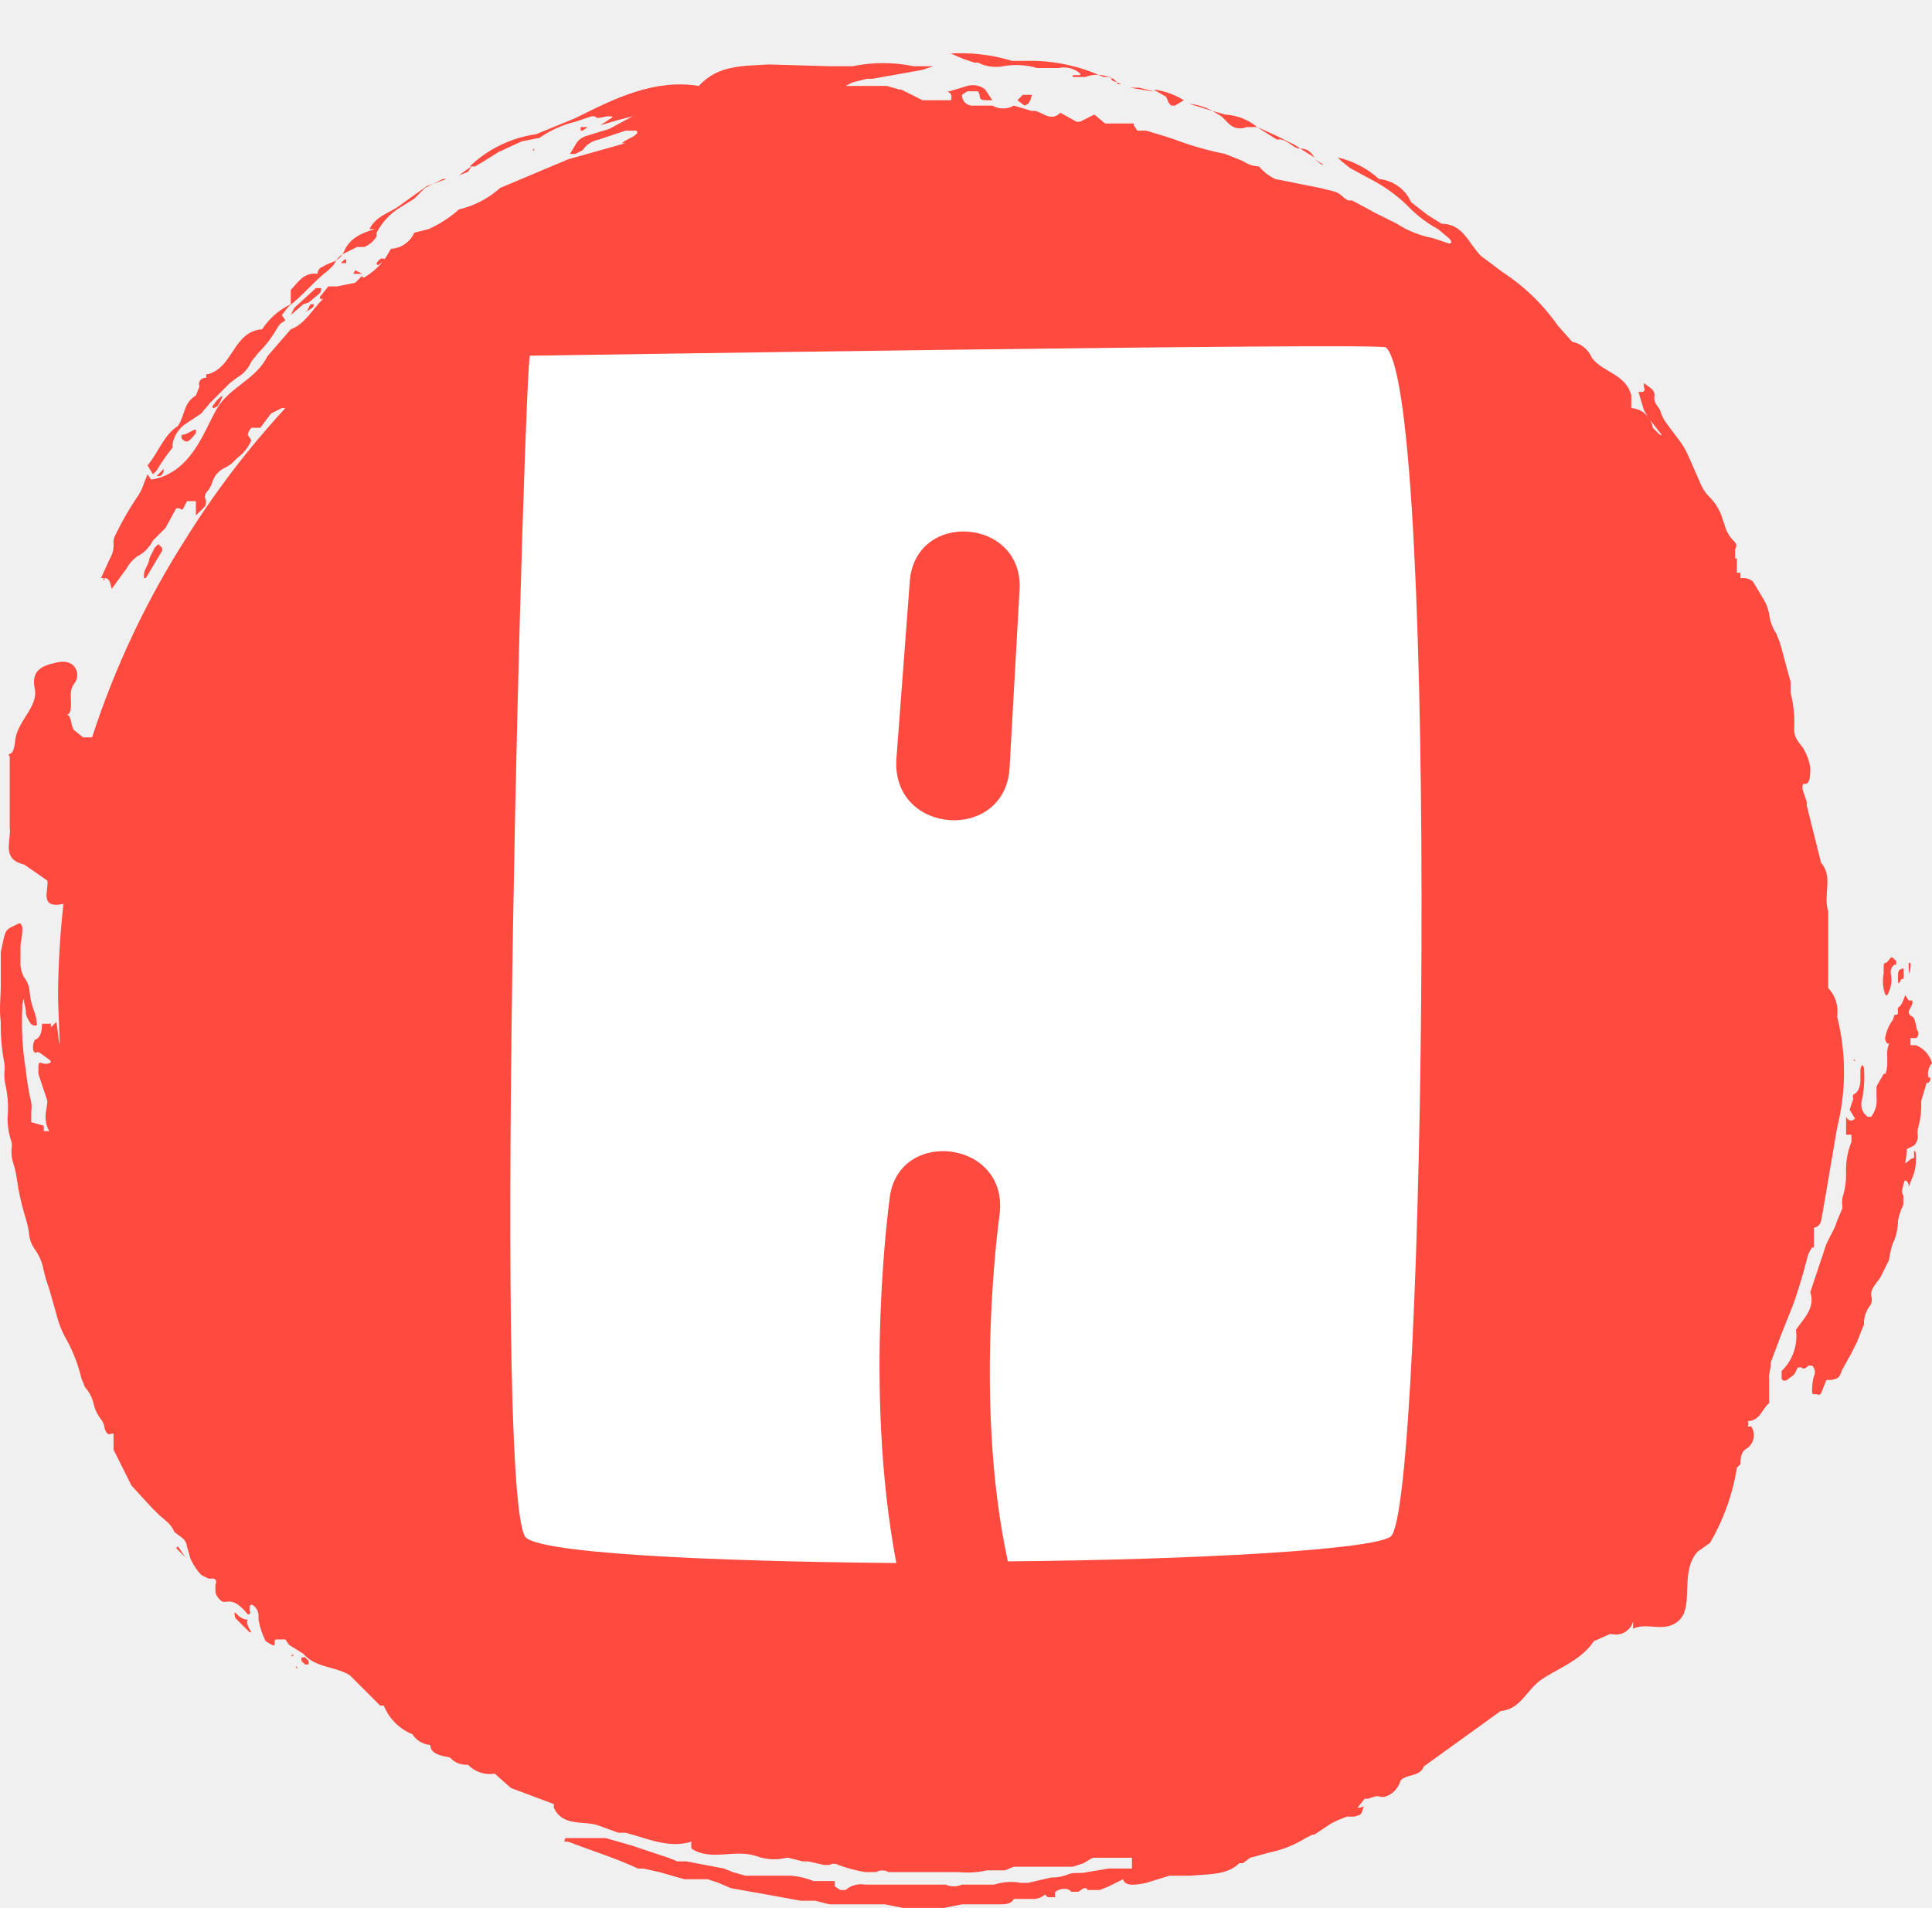
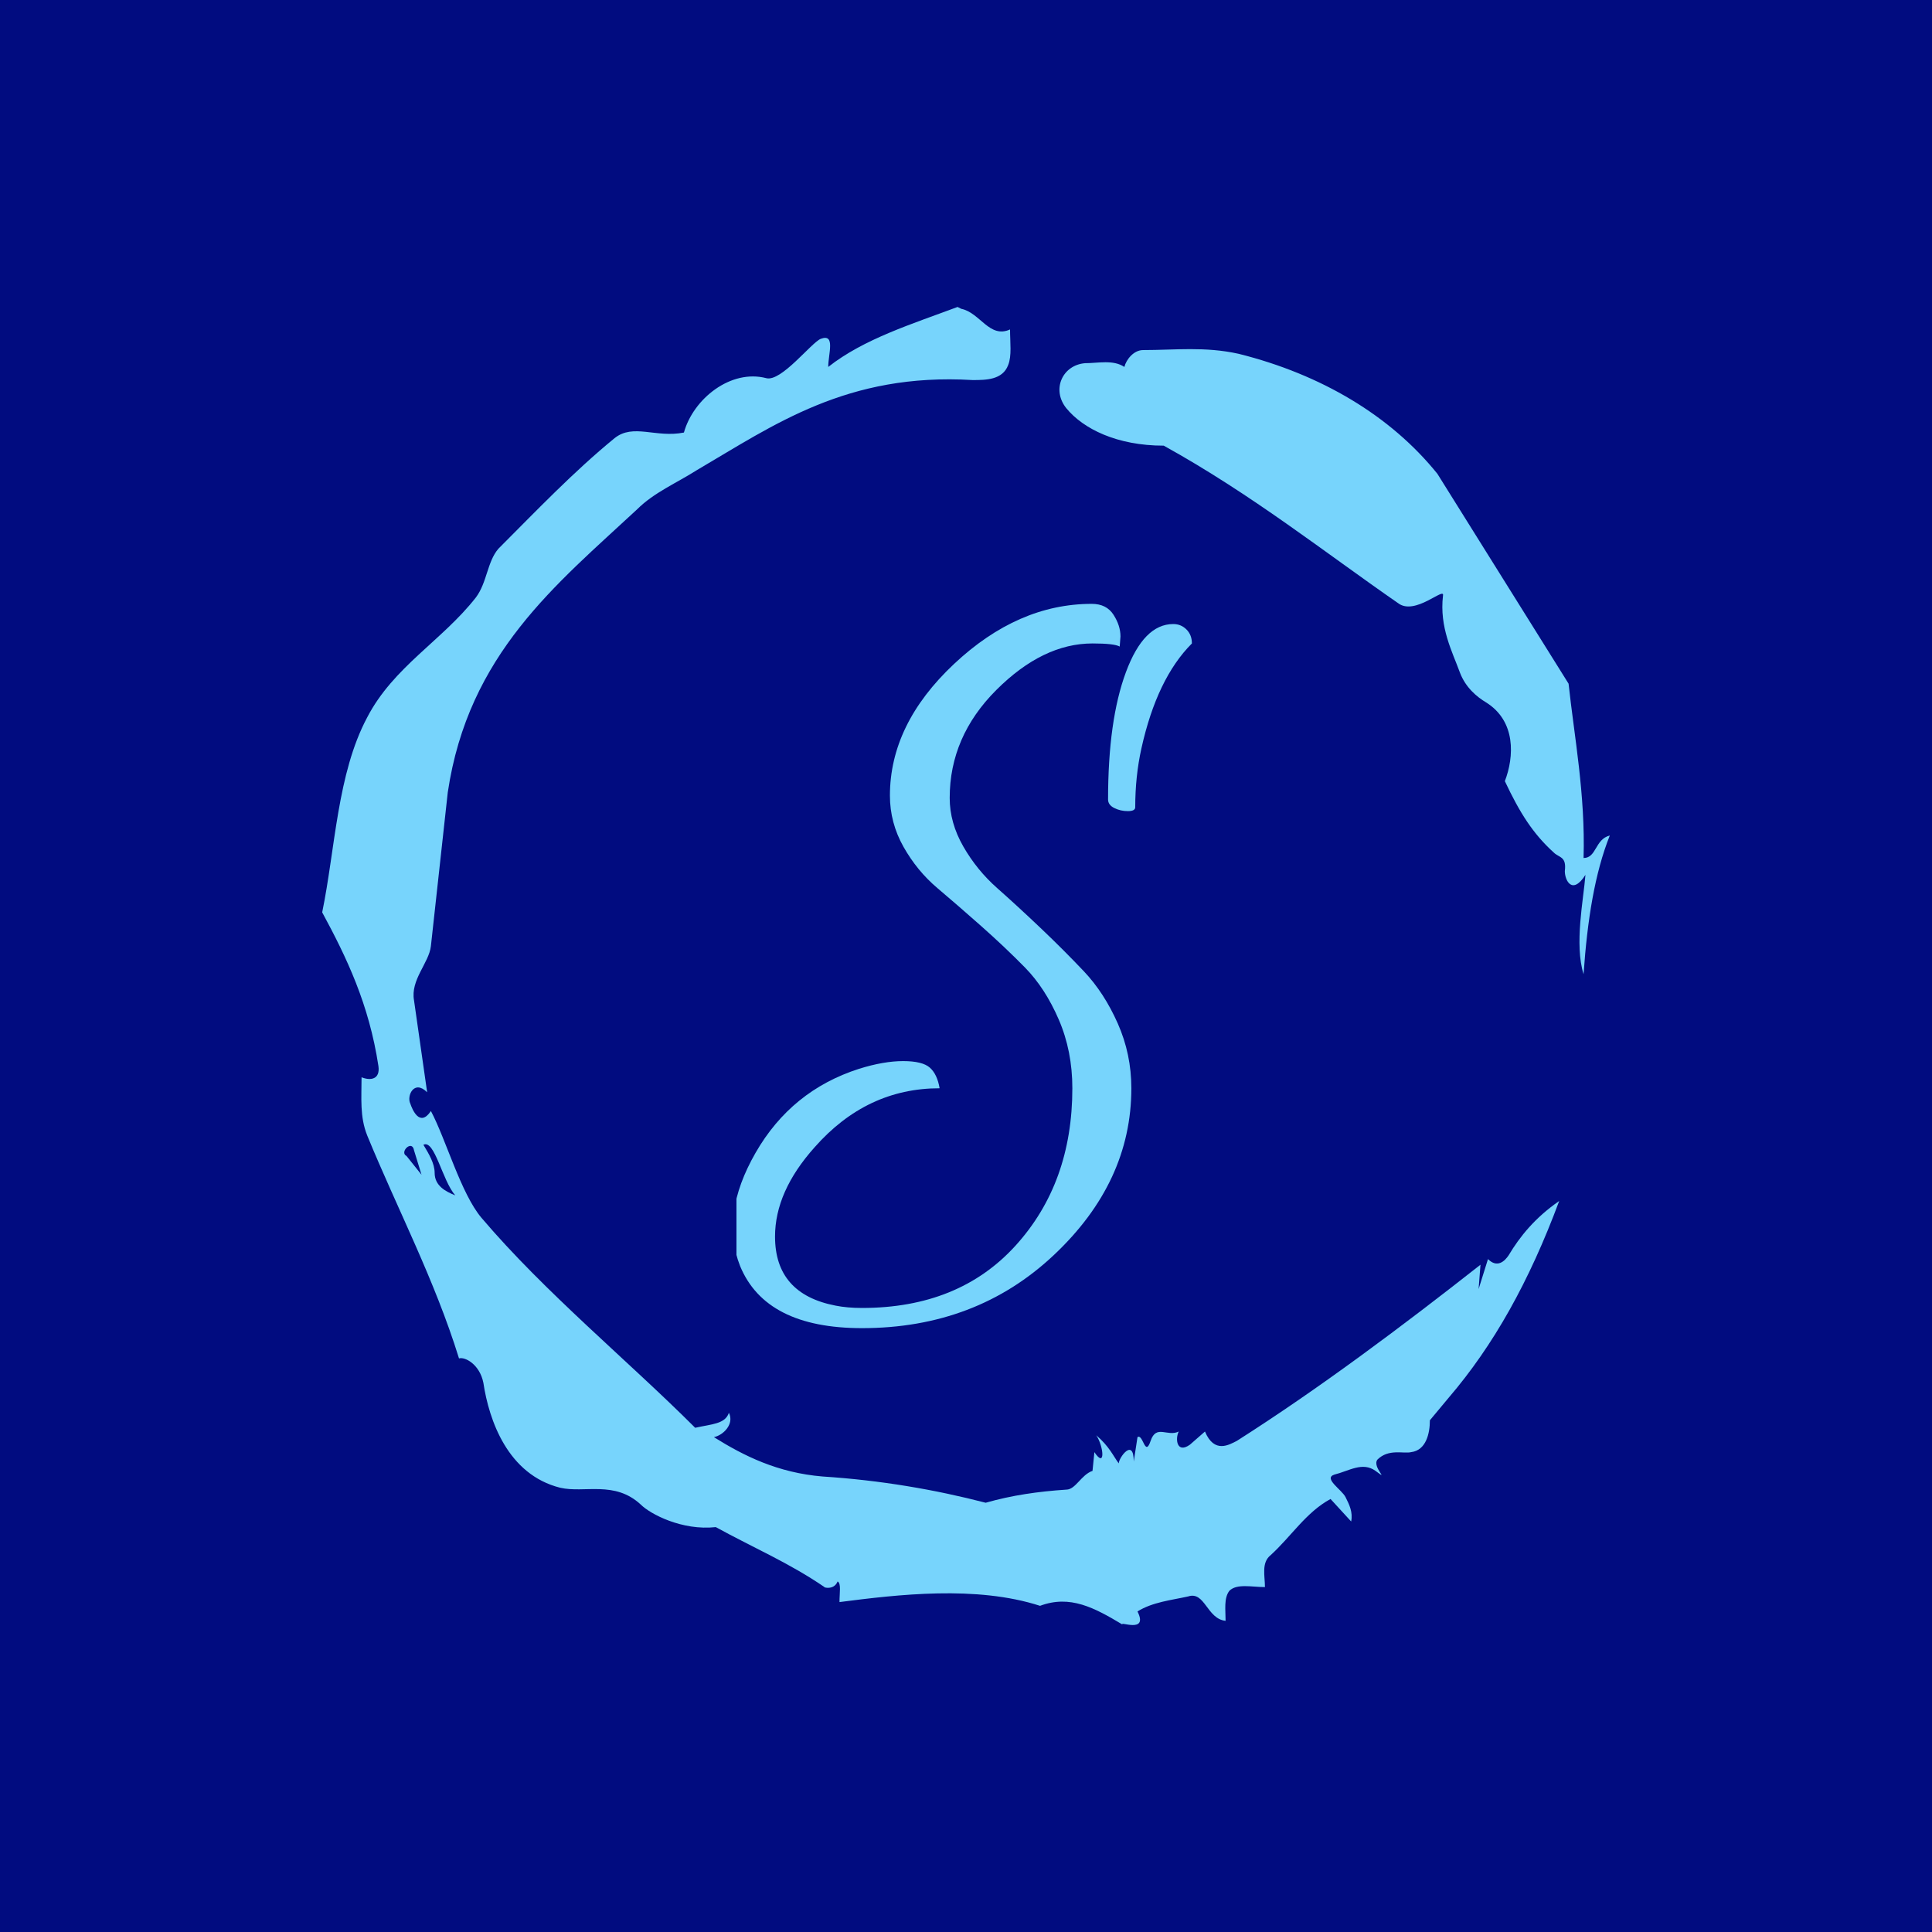
- <svg xmlns="http://www.w3.org/2000/svg" width="308.761" height="304.916" viewBox="0 0 106.008 104.687" class="css-1j8o68f" version="1.1" id="svg23">
-   <defs id="SvgjsDefs2684" />
-   <g id="SvgjsG2685" featurekey="rootContainer" transform="matrix(0.9820593,0,0,0.9820593,-0.05456052,0)" fill="#ff4a3f">
-     <g id="g17">
-       <path d="M19.8 15.3h.5l-.4-.2zm.5.1zm.8-.7c0 .1 0 .1.1.1l.4-.3c-.2-.1-.3-.1-.5.2zm.4-.2zm-4.1 2.3zm-.2.6l.3-.2c.1-.1.1-.2.1-.2h-.2l-.2.4c-.1-.1-.1 0 0 0zm2.2-2.9h-.1l-.2.2h.3zm-2.1 2.4l.6-.5c.1-.1.1-.2.1-.3h-.3l-1.2 1.1-.2.4.7-.6zm-1.1.8z" id="path3" />
-       <path d="M9.7 25v-.2a1.7 1.7 0 0 1 .7-1.1l.9-.6.5-.6.7-.7.4-.4.4-.3a1.9 1.9 0 0 0 .8-.9l.4-.5a5.9 5.9 0 0 0 1-1.3l.2-.3.3-.2-.2-.3.4-.5c.8-.6 1.4-1.4 2.2-2l.3-.3a1.4 1.4 0 0 1 .5-.6l.8-.4h.4a1.4 1.4 0 0 0 .7-.6V13a3.5 3.5 0 0 1 1.3-1.4l.8-.5.2-.2.4-.4 1-.5h.2l-1.1.4-1.4 1c-.6.5-1.4.6-1.8 1.4h.3c-.7.2-1.4.5-1.7 1.2s-.8.6-1.2.9a.4.4 0 0 0-.3.4c-.8-.1-1.1.5-1.5.9v.8a3.9 3.9 0 0 0-1.6 1.4c-1.6.1-1.6 2.1-3 2.5h-.1a.2.2 0 0 0 0 .2c-.3 0-.5.2-.4.5l-.2.5c-.7.4-.6 1.1-1 1.7-.8.5-1.1 1.5-1.7 2.2l.3.5.2-.2a11.6 11.6 0 0 1 .9-1.3zM53.9 3.3l.6.2h.2a2.2 2.2 0 0 0 1.4.2 4.1 4.1 0 0 1 1.9.1h1.2a1.4 1.4 0 0 1 1.2.3.1.1 0 0 1 0 .1H60a.1.1 0 0 0 0 .1h.7a1.8 1.8 0 0 1 1.3 0c.2 0 .1.1.2.2l.5.2h-.2c-.2-.4-.5-.4-.8-.4a9.7 9.7 0 0 0-4.3-.9h-.8A9.8 9.8 0 0 0 53 3h.2zm7.3 3.1zM50.3 4.7zm10.9 1.7h.2-.2zM19 14.7zm32.1-10zm17.6 2.2a.9.9 0 0 0 1 .2h.6a3.1 3.1 0 0 0-1.8-.7l-.7-.2.5.3zm-3.4-1.3c0 .1.1.2.2.3h.2l.5-.3a4.2 4.2 0 0 0-1.7-.6l.7.4zm7.4 2.7l.8.5c-.2-.3-.4-.5-.8-.5z" id="path5" />
-       <path d="M99 76.1l.6-1.6.6-1.5c.2-.5.6-1.8.8-2.6a1.7 1.7 0 0 1 .3-.7h.1v-1.1c.5-.1.4-.6.5-.9l.8-4.7a12.7 12.7 0 0 0 0-6.2 1.9 1.9 0 0 0-.5-1.6v-4.3c-.3-.9.3-1.9-.4-2.7L101 45a.4.4 0 0 0 0-.2l-.2-.6a.5.5 0 0 1 0-.4h.1c.3 0 .3-.5.3-.9a3 3 0 0 0-.4-1.1l-.3-.4a1.1 1.1 0 0 1-.2-.7 6.7 6.7 0 0 0-.2-2v-.6c-.2-.7-.4-1.5-.6-2.2l-.2-.5a2.5 2.5 0 0 1-.4-1.1 2.5 2.5 0 0 0-.3-.8l-.6-1a.8.8 0 0 0-.6-.2h-.1V32h-.2v-.8H97V31a.4.4 0 0 0 0-.1v-.2c.1-.2.1-.3-.1-.5a1.8 1.8 0 0 1-.4-.6l-.2-.6a2.9 2.9 0 0 0-.7-1.2 2.2 2.2 0 0 1-.5-.7l-.7-1.6a4.3 4.3 0 0 0-.6-1l-.6-.8a2.4 2.4 0 0 1-.4-.8l-.2-.3a.6.6 0 0 1-.1-.5.5.5 0 0 0-.2-.4l-.4-.3v.2c.1.2 0 .3-.1.3h-.2l.3 1 .3.5.7.9h-.1l-.2-.2-.2-.2a1.3 1.3 0 0 0-1.2-1.1v-.7c-.3-1.2-1.6-1.3-2.2-2.1a1.5 1.5 0 0 0-1.1-.9l-.8-.9a11.3 11.3 0 0 0-3.1-3l-.8-.6-.4-.3c-.7-.7-1-1.8-2.2-1.8l-.8-.5-.9-.7a2.2 2.2 0 0 0-1.8-1.3 5.1 5.1 0 0 0-2.3-1.2l.2.2.5.4 1.3.7a8.5 8.5 0 0 1 2.1 1.6 6.8 6.8 0 0 0 1.5 1.1l.6.5c.1.1.2.2.1.3H81l-.9-.3a5.6 5.6 0 0 1-2-.8l-1.2-.6-1.3-.7h-.2c-.3-.1-.4-.4-.8-.5l-.8-.2-2.5-.5a2.6 2.6 0 0 1-.9-.7 1.7 1.7 0 0 1-.9-.3l-1-.4a18.1 18.1 0 0 1-2.8-.8l-.6-.2-1-.3h-.5l-.2-.3v-.1h-1.6l-.6-.5-.4.2-.4.2h-.2l-.9-.5c-.6.6-1.1-.2-1.6-.1l-1-.3a1.2 1.2 0 0 1-1.2 0h-1.2a.6.6 0 0 1-.5-.6l.3-.2h.6a.7.7 0 0 1 .1.3c0 .2.2.2.5.2h.2l-.4-.6a1.1 1.1 0 0 0-1-.2l-1 .3H53c.3.2.2.3.2.5h-1.6l-.4-.2-.8-.4h-.1l-.7-.2h-2.3l.4-.2.8-.2h.3l1.7-.3 1.1-.2.6-.2h-1.1a8.4 8.4 0 0 0-3.4 0h-1.3L43 3.6c-1.4.1-2.8 0-3.9 1.2-2.5-.4-4.7.7-6.9 1.8l-2.2.9a6.7 6.7 0 0 0-3.7 1.8h.3l.5-.3.8-.5 1.3-.6 1-.2a6 6 0 0 1 2-.9l.9-.3h.2c.1.2.5 0 .7 0h.2c.1 0 .1.1 0 .1l-.6.4 1-.3.8-.2-1.3.7-1.3.4a1 1 0 0 0-.6.5l-.3.5h.3l.4-.2a1.4 1.4 0 0 1 .9-.6l1.5-.5h.5a.1.1 0 0 1 .1.2c-.2.2-.6.3-.8.5h.2l-3.2.9-3.8 1.6a5.2 5.2 0 0 1-2.3 1.2 6.6 6.6 0 0 1-1.7 1.1l-.8.2a1.5 1.5 0 0 1-1.3.9l-.3.5a3.7 3.7 0 0 1-1.2 1.1h-.1v-.1l-.2.2-.2.2-1 .2h-.5l-.4.5c-.1.1-.1.2 0 .2h.1c-.6.6-1 1.4-1.8 1.7L15 19.9c-.6 1.2-1.8 1.6-2.6 2.6s-1.4 3.9-3.9 4.3l-.2-.3-.2.5a2.7 2.7 0 0 1-.4.8 16.9 16.9 0 0 0-1.2 2.1.8.8 0 0 0-.1.5 1.4 1.4 0 0 1-.2.8l-.5 1.1h.2c.3 0 .3.3.4.6l.8-1.1a2.2 2.2 0 0 1 .6-.7 2 2 0 0 0 .9-.9l.3-.3.4-.4.6-1.1h.2c.1.1.1.1.2 0l.2-.4h.5v.8l.5-.5a.5.5 0 0 0 0-.5.4.4 0 0 1 .1-.3 1.5 1.5 0 0 0 .3-.5 1.3 1.3 0 0 1 .8-.9l.3-.2.3-.3a2.4 2.4 0 0 0 .8-1l-.2-.3c0-.1.1-.3.2-.4h.5l.6-.8.6-.3h.2a48.8 48.8 0 0 0-5.5 7.2h-.1.1a48.4 48.4 0 0 0-5.3 11.2h-.5l-.5-.4c-.2-.2-.1-.7-.4-.9h.1c.3-.5-.1-1.2.3-1.7s.1-1.4-.9-1.2-1.5.5-1.3 1.5-1 1.8-1.1 2.9-.5.5-.3.9v3.9c.1.8-.5 1.8.8 2.1l1.3.9c.1.5-.5 1.6.9 1.3a49.2 49.2 0 0 0-.3 5c0 1.1.1 2.2.1 3.3v-.4c-.1-.4-.1-.8-.2-1.3l-.3.3v-.2h-.5c0 .5-.1.8-.4.9a.9.9 0 0 0-.1.5c0 .1.1.3.2.2s.4.2.7.4-.2.3-.4.2-.2.1-.2.3v.3l.5 1.5c0 .3-.1.6-.1.9a1.7 1.7 0 0 0 .2.8h-.3v-.3l-.7-.2v-.6a1.5 1.5 0 0 0 0-.5 14.6 14.6 0 0 1-.3-1.8 16.6 16.6 0 0 1-.2-3.5.9.9 0 0 1 .1-.5v.2a2.9 2.9 0 0 1 .1.5.8.8 0 0 0 .1.4c.1.2.2.4.4.4s.1-.1.1-.2a2.1 2.1 0 0 0-.1-.5 4.2 4.2 0 0 1-.3-1.3 1.5 1.5 0 0 0-.3-.7 1.6 1.6 0 0 1-.2-.9v-.8c0-.3.1-.6.1-.9a.5.5 0 0 0-.1-.4h-.1c-.8.4-.7.2-1 1.6V55c0 .7-.1 1.4 0 2.1a10.8 10.8 0 0 0 .2 2.3 1.8 1.8 0 0 1 0 .5 3.1 3.1 0 0 0 .1.9 5.9 5.9 0 0 1 .1 1.3 3.9 3.9 0 0 0 .2 1.7 1.2 1.2 0 0 1 0 .4 2.1 2.1 0 0 0 .1.8 4.9 4.9 0 0 1 .2.9 14 14 0 0 0 .5 2.2 5 5 0 0 1 .2 1 1.7 1.7 0 0 0 .3.7 2.9 2.9 0 0 1 .5 1.2 8.5 8.5 0 0 0 .3 1l.4 1.4a5.4 5.4 0 0 0 .6 1.5 8.5 8.5 0 0 1 .8 2.1l.2.5a2.1 2.1 0 0 1 .5 1 2.1 2.1 0 0 0 .4.8 1 1 0 0 1 .2.5c.1.3.2.4.4.3h.1v.9l.5 1 .5 1 1.1 1.2.4.4c.3.3.7.5.9 1l.4.3a.7.7 0 0 1 .3.5l.2.7a3.3 3.3 0 0 0 .6.9l.4.2h.3a.2.2 0 0 1 .1.3 2.5 2.5 0 0 0 0 .5.9.9 0 0 0 .4.5h.2c.4-.1.8.2 1.2.7h.1c0-.1.1-.1 0-.2v-.2c0-.1.1-.2.2-.1a.7.7 0 0 1 .3.6v.2a4.3 4.3 0 0 0 .4 1.2c.5.3.5.3.5.1s0-.2.2-.2h.4l.2.3.8.5c.7.8 1.8.7 2.6 1.2l1.7 1.7h.2a2.9 2.9 0 0 0 1.6 1.6 1.3 1.3 0 0 0 1 .6c0 .5.6.6 1.1.7a1.2 1.2 0 0 0 .8.4h.2a1.7 1.7 0 0 0 1.5.5l.9.8 2.4.9v.2c.5 1.1 1.7.7 2.5 1l1.1.4h.4c1.2.3 2.4.9 3.7.5a.7.7 0 0 0 0 .4c1.1.7 2.4 0 3.6.4a2.9 2.9 0 0 0 1.7.1h.1l.8.2h.3l.9.2h.3a.5.5 0 0 1 .5 0 7.9 7.9 0 0 0 1.5.4h.6a.7.7 0 0 1 .7 0h3.9a5 5 0 0 0 1.6-.1h1l.5-.2H60l.6-.2.5-.3h2.2v.6H62l-1.2.2c-.4.1-.7 0-1 .1a2.4 2.4 0 0 1-1 .2l-1.3.3h-.4a3.1 3.1 0 0 0-1.5.1h-1.8a1.1 1.1 0 0 1-.9 0h-4.5a1.3 1.3 0 0 0-1.1.3H47l-.3-.2v-.3h-1.2a4.1 4.1 0 0 0-1.3-.3h-2.5l-.7-.2-.5-.2-2.1-.4h-.5l-.5-.2-2.1-.7-1.4-.4h-2.2c-.1 0-.1.1-.1.2h.2c1.3.5 2.6.9 3.9 1.5h.3l.9.2 1.4.4h1.3l.6.2.7.3 1.7.3 1.1.2 1.1.2h.8l.8.2h3.1l1 .2h2.3l1-.2H56c.4 0 .6-.1.7-.3h1a1 1 0 0 0 .8-.3c-.1.1 0 .1.1.2h.4v-.2c0-.1 0-.1.2-.2s.6-.1.7.1h.4l.3-.2c.2 0 .2 0 .2.1h.7l.5-.2.8-.4c.1.3.4.4 1.3.2l1.3-.4h1.2c.9-.1 2 0 2.7-.7h.2l.4-.3 1.1-.3a6.1 6.1 0 0 0 2-.8l.4-.2h.1l.9-.6.4-.2.5-.2h.4c.4-.1.4-.1.5-.4s0-.1-.2-.1h-.1l.4-.5h.2c.3-.1.5-.2.7-.1h.2a1.3 1.3 0 0 0 .9-.9c.3-.4 1.1-.2 1.3-.8l4.3-3.1c1.1-.1 1.4-1.1 2.2-1.7s2.3-1.1 3-2.2l.9-.4h.1a1 1 0 0 0 1.2-.7v.4c.8-.4 1.8.3 2.6-.5s0-2.7 1-3.8l.7-.5a12.1 12.1 0 0 0 1.5-4.2l.2-.2c0-.3 0-.7.4-.9a.9.9 0 0 0 .2-1.2h-.2a.3.3 0 0 0 0-.3c.7 0 .8-.7 1.2-1V77a.5.5 0 0 1 0-.2 3.8 3.8 0 0 0 .1-.7zM5.9 32.2z" id="path7" />
-       <path d="M26.4 9.3l-.3.2-.4.3.5-.2zm6.1-2h.1l.3-.2h-.4zm-2.6 1l-.1.1h.1v-.1zm-1.5 1.4zm1.3-.2zm-6.3 3.1zM9.2 26.2l-.4.4H9a.4.4 0 0 0 .2-.4zm3-3.5a2.1 2.1 0 0 0 .3-.6 1.5 1.5 0 0 0-.5.5c-.1.1-.1.2 0 .2zM11 24.2V24c-.2 0-.5.3-.8.3v.2c.3.3.4.2.8-.3zm3 66.2zM73.9 9.2h.1l-.5-.3zm-2.5-1.4c.5-.1.8.4 1.2.5h.1l-.3-.2-1-.5-1.1-.5.3.2zM52.8 3.1zm11.7 2h-.1l-1.2-.2h.5zm2 .7l1.3.4a3.3 3.3 0 0 0-1.3-.4zm-9 0a1 1 0 0 0 .2-.5h-.5l-.3.3.4.3zm9 1.6zM49.9 4.2zm2.9.7zM48.5 4zm13.8 2.1a.5.5 0 0 0 0 .1zm44.8 52.3h-.3V58h.3c.1 0 .2-.3.1-.4s-.1-.7-.3-.8a.3.3 0 0 1-.2-.3l.2-.4a.4.4 0 0 0 0-.2h-.2l-.2-.3c-.1.3-.2.6-.4.7a.5.5 0 0 0 0 .2c0 .1 0 .2-.1.2h-.1a1.1 1.1 0 0 1-.1.3 2.3 2.3 0 0 0-.4.9.4.4 0 0 0 .1.4h.1a1.7 1.7 0 0 0-.1.8v.4a1.8 1.8 0 0 1-.1.5h-.1l-.4.7v.6a1.5 1.5 0 0 1-.3 1.1h-.2l-.2-.2a.9.9 0 0 1-.1-.8 6.5 6.5 0 0 0 .1-1.7c0-.1-.1-.2-.1-.2a.5.5 0 0 0-.1.3v.6c0 .2-.1.6-.3.7s-.1.2-.1.3l-.2.6.3.5c-.2.2-.4.1-.5-.1v1h.3v.4a4.2 4.2 0 0 0-.3 1.4 3.3 3.3 0 0 0 0 .4 4 4 0 0 1-.2 1.3 2 2 0 0 0 0 .6l-.3.7a3.2 3.2 0 0 1-.3.7l-.3.6-.9 2.7c.3.9-.4 1.5-.8 2.1a2.7 2.7 0 0 1-.8 2.3v.4c0 .1.1.2.3.1l.4-.3.2-.4h.2c.1.1.2.1.4-.1h.2a.5.5 0 0 1 .1.6 2.9 2.9 0 0 0-.1.8c0 .1 0 .2.1.2h.2c.1.1.2 0 .3-.3l.2-.5h.3c.4-.1.4-.1.6-.6l.5-.9.3-.6.4-1a1.6 1.6 0 0 1 .3-1 .6.6 0 0 0 .1-.6c0-.2 0-.3.2-.6l.3-.4.5-1a4.7 4.7 0 0 1 .2-.9 3 3 0 0 0 .3-1.3 3.8 3.8 0 0 1 .3-.9v-.5c-.1-.2-.1-.2 0-.6s.1-.2.2-.2a.4.4 0 0 1 .1.3l.2-.5a2.3 2.3 0 0 0 .2-.9v-.3c0-.1 0-.3-.1-.3v.4c-.2 0-.3.2-.5.3a6.4 6.4 0 0 0 .1-.8l.4-.2a.7.7 0 0 0 .2-.6 1.4 1.4 0 0 1 0-.3 4.8 4.8 0 0 0 .2-1.4v-.2l.3-1h.1a.3.3 0 0 0 .1-.3h-.1a.9.9 0 0 1 .2-.8 1.5 1.5 0 0 0-.9-1zm-1.2 7.8zm-.2-9.9zm0 0zM9.1 30.8a.3.3 0 0 0 0-.2l-.2-.2-.2.2-.3.6c0 .3-.3.6-.3.9v.2h.1zm96.3 24.8h.1a1.7 1.7 0 0 0 .2-1.2.5.5 0 0 1 .2-.5h.1v-.2l-.2-.2h-.1c-.1.1-.2.3-.3.3s-.1.1-.1.3v.3a2.2 2.2 0 0 0 .1 1.2zM13.2 90.1c-.1 0 0 .2 0 .3l.8.8h.1c-.2-.3-.3-.6-.2-.7a.9.9 0 0 1-.5-.2zm.8.3zm92.3-35.7h.1a2 2 0 0 0 0-.6c-.3.1-.3.1-.3.6s.1.1.2 0z" id="path9" />
-       <path d="M106.7 62a.6.6 0 0 0 .1-.5c0-.1-.1-.2-.1-.1h-.2v.2c0 .4.1.5.2.4zm.1-8.2h-.1v.6a1 1 0 0 0 .1-.6zM17.1 92.6h-.2v.2l.2.2h.2v-.2zm86.6-33.3c0-.1 0-.1-.1-.1zM9.9 86.5l.5.5-.4-.6z" id="path11" />
-       <circle cx="10.5" cy="87.1" transform="rotate(-24.8 10.4 87.159)" id="circle13" />
-       <path d="M9.7 30.1h-.1v.2-.2h.1zm83.2-6.6l-.2-.3h-.1zm-14.7 77.1zM5.9 32.2zm-.1.2a.3.3 0 0 0 .1-.2v.2zm1.9-4.9zM61.5 2.4zm42.8 58.2v.1-.1zM16.4 92.5h-.1c.1.1.2 0 .1-.1zm.2.7h.1l-.1-.1v.1zm73.9-71.3zm15.2 34.4zM14.6 91.7zm92.1-37zm-.8 11.4zM34.6 0z" id="path15" />
-     </g>
-   </g>
-   <g id="SvgjsG2686" featurekey="nameFeature-0" transform="matrix(2.284354,0,0,2.284354,27.98006,-5.60952)" fill="#ffffff">
-     <path d="M9.6 16.48 l-0.32 4.24 c-0.08 1.8 2.6 1.96 2.72 0.2 l0.24 -4.28 c0.12 -1.76 -2.56 -1.96 -2.64 -0.16 z M0.48 11 l0 0 c0.04 0 20.48 -0.32 20.56 -0.2 c1.28 1.12 0.96 27.8 0.12 28.56 c-0.4 0.32 -4.64 0.56 -9.2 0.6 c-0.84 -3.84 -0.2 -8.32 -0.2 -8.32 c0.24 -1.8 -2.44 -2.12 -2.64 -0.4 c0 0.04 -0.64 4.52 0.16 8.76 c-4.56 -0.04 -8.68 -0.24 -8.92 -0.64 c-0.8 -1.44 0 -28.28 0.12 -28.36 z" id="path20" />
+ <svg xmlns="http://www.w3.org/2000/svg" version="1.1" width="1500" height="1500" viewBox="0 0 1500 1500">
+   <rect width="1500" height="1500" fill="#010c80" />
+   <g transform="matrix(0.6666667,0,0,0.6666667,250,187.6667)">
+     <svg viewBox="0 0 320 360" data-background-color="#010c80" preserveAspectRatio="xMidYMid meet" height="1687" width="1500">
+       <g id="tight-bounds" transform="matrix(1,0,0,1,0,0)">
+         <svg viewBox="0 0 320 360" height="360" width="320">
+           <g>
+             <svg />
+           </g>
+           <g>
+             <svg viewBox="0 0 320 360" height="360" width="320">
+               <g>
+                 <path d="M20.961 227.22l3.726 4.658-1.863-6.056c-0.466-2.795-3.726 0.466-1.863 1.398M25.153 224.425c1.397 2.329 2.795 4.658 2.795 6.987 0 3.261 2.795 4.658 5.123 5.589-3.261-3.726-5.124-13.974-7.918-12.576M204.017 26.929c7.918 0 15.371-0.932 23.756 0.931 20.495 5.124 37.729 15.371 49.374 29.811l32.606 52.169c1.397 13.042 4.192 27.482 3.726 43.319 3.261 0 2.795-4.658 6.521-5.59-3.726 9.316-5.59 20.961-6.521 34.469-2.329-7.453 0-18.632 0.466-24.687-3.261 5.124-5.124 1.397-5.124-0.932 0.466-3.726-1.397-3.261-2.795-4.658-5.124-4.658-8.384-9.782-12.11-17.7 2.329-6.055 2.795-14.905-4.658-19.563-2.329-1.397-5.124-3.726-6.521-7.453-1.863-5.124-5.124-11.179-4.193-19.097 0.466-2.329-6.987 5.124-11.179 1.863-18.166-12.576-36.332-27.016-58.224-39.127-11.645 0-20.029-4.192-24.221-9.316-3.726-4.658-0.932-10.713 4.658-11.179 3.261 0 6.987-0.932 9.782 0.932 0.466-1.863 2.329-4.192 4.657-4.192M157.904 16.215l0.932 0.466c4.658 0.932 6.987 7.453 12.11 5.124 0 3.261 0.466 6.521-0.466 8.85-1.397 3.726-5.59 3.726-8.85 3.726-31.208-1.863-49.374 11.179-68.471 22.358-5.124 3.261-10.713 5.59-14.906 9.782-20.029 18.632-41.921 35.866-47.045 70.335l-4.192 38.195c-0.466 4.192-5.124 8.384-4.192 13.508l3.26 22.824c-3.261-3.261-5.124 0.932-4.192 2.795 0.466 1.397 2.329 6.055 5.124 1.863 3.726 6.987 7.453 20.495 12.576 26.55 15.837 18.632 36.332 35.4 53.101 52.169 4.192-0.932 7.453-0.932 8.384-3.727 1.397 2.795-1.397 5.59-3.726 6.056 7.453 4.658 15.837 8.85 27.016 9.781 14.44 0.932 27.948 3.261 40.524 6.522 6.521-1.863 13.042-2.795 20.029-3.261 2.329 0 3.726-3.726 6.521-4.658l0.466-4.658c2.795 4.192 2.329-1.397 0.466-4.192 3.261 2.795 4.192 5.124 5.589 6.987 0-1.397 3.726-6.521 3.727-0.466l0.931-6.055c1.397-0.932 1.863 5.124 3.261 0.931 1.397-4.192 4.192-0.932 6.987-2.329-0.932 1.863-0.466 5.59 2.794 3.261l3.727-3.261c2.329 5.59 6.055 3.261 7.918 2.329 20.495-13.042 40.99-28.413 60.553-43.784l-0.466 6.055 2.329-7.453c2.329 2.329 4.192 0.466 5.124-0.931 2.795-4.658 6.521-9.316 12.577-13.508-7.453 20.029-16.303 35.866-27.482 48.908l-4.658 5.59c0 3.261-0.932 7.453-4.658 7.918-1.863 0.466-5.59-0.932-8.384 1.863-1.397 1.863 3.261 5.59-0.466 2.795-3.261-2.329-6.521 0-10.248 0.932-2.795 0.932 1.863 3.726 2.795 5.589 0.932 1.863 1.863 3.726 1.398 6.056l-5.124-5.59c-6.055 3.261-9.782 9.316-14.906 13.974-2.329 1.863-1.397 5.124-1.397 7.918-3.261 0-6.987-0.932-8.85 0.932-1.397 1.863-0.932 4.658-0.932 7.453-4.658-0.466-5.124-7.453-9.315-6.056-4.192 0.932-8.85 1.397-12.577 3.727 2.795 5.59-4.658 2.329-3.726 3.26-6.987-4.192-13.042-7.453-20.495-4.658-15.837-5.124-35.4-2.795-49.84-0.931 0-2.329 0.466-4.658-0.466-5.124-0.932 2.329-3.726 1.397-3.26 1.397-8.85-6.055-17.7-9.782-27.016-14.905-8.384 0.932-16.303-3.261-18.632-5.59-6.521-6.055-13.974-2.795-20.029-4.192-13.042-3.261-17.7-16.769-19.098-26.084-0.932-4.658-4.658-6.521-6.055-6.056-6.055-19.563-15.371-37.263-22.824-55.429-1.863-4.658-1.397-9.316-1.397-14.44 2.329 0.932 4.658 0.466 4.192-2.794-2.329-15.371-7.918-27.016-13.974-38.195 3.261-15.837 3.726-34.469 11.179-48.443 6.521-12.576 18.632-19.098 27.016-29.811 2.795-3.726 2.795-8.85 5.59-12.11 9.316-9.316 18.632-19.098 28.879-27.482 4.658-3.726 10.247 0 17.234-1.397 2.329-8.384 11.645-15.837 20.495-13.508 3.726 0.932 11.179-8.85 13.508-9.782 3.726-1.397 1.863 3.726 1.863 6.987 8.85-6.987 20.961-10.713 32.14-14.906" fill="#77d4fc" fill-rule="nonzero" stroke="none" stroke-width="1" stroke-linecap="butt" stroke-linejoin="miter" stroke-miterlimit="10" stroke-dasharray="" stroke-dashoffset="0" font-family="none" font-weight="none" font-size="none" text-anchor="none" style="mix-blend-mode: normal" data-fill-palette-color="tertiary" />
+               </g>
+               <g transform="matrix(1,0,0,1,102.9528,90)">
+                 <svg viewBox="0 0 114.094 180" height="180" width="114.094">
+                   <g>
+                     <svg viewBox="0 0 114.094 180" height="180" width="114.094">
+                       <g>
+                         <svg viewBox="0 0 114.094 180" height="180" width="114.094">
+                           <g>
+                             <svg viewBox="0 0 114.094 180" height="180" width="114.094">
+                               <g id="textblocktransform">
+                                 <svg viewBox="0 0 114.094 180" height="180" width="114.094" id="textblock">
+                                   <g>
+                                     <svg viewBox="0 0 114.094 180" height="180" width="114.094">
+                                       <g transform="matrix(1,0,0,1,0,0)">
+                                         <svg width="114.094" viewBox="0.16 -30.96 23.28 37.32" height="180" data-palette-color="#77d4fc">
+                                           <path d="M1.96 1.64L1.96 1.64Q1.96 4.6 5.08 5.2L5.08 5.2Q5.68 5.32 6.44 5.32L6.44 5.32Q11.44 5.32 14.36 2.1 17.28-1.12 17.28-6L17.28-6Q17.28-7.92 16.58-9.54 15.88-11.16 14.84-12.22 13.8-13.28 12.58-14.36 11.36-15.44 10.32-16.32 9.28-17.2 8.58-18.44 7.88-19.68 7.88-21.08L7.88-21.08Q7.88-24.76 11.18-27.86 14.48-30.96 18.28-30.96L18.28-30.96Q19.04-30.96 19.4-30.4 19.76-29.84 19.76-29.28L19.76-29.28 19.72-28.76Q19.44-28.92 18.32-28.92L18.32-28.92Q15.76-28.92 13.36-26.52 10.96-24.12 10.96-20.96L10.96-20.96Q10.96-19.68 11.66-18.46 12.36-17.24 13.4-16.32 14.44-15.4 15.64-14.26 16.84-13.12 17.88-12.02 18.92-10.92 19.62-9.34 20.32-7.76 20.32-6L20.32-6Q20.32-1.16 16.32 2.6 12.32 6.36 6.44 6.36L6.44 6.36Q1.48 6.36 0.16 3.16L0.16 3.16Q-0.88 0.52 0.96-2.68 2.8-5.88 6.28-7L6.28-7Q7.56-7.4 8.56-7.4 9.56-7.4 9.94-7.06 10.32-6.72 10.44-6L10.44-6Q6.68-6 4-2.96L4-2.96Q1.96-0.68 1.96 1.64ZM20.52-20.48L20.52-20.48Q20.52-20.28 20.14-20.28 19.76-20.28 19.44-20.44 19.12-20.6 19.12-20.88L19.12-20.88Q19.12-24.96 20.04-27.44 20.96-29.92 22.48-29.92L22.48-29.92Q22.88-29.92 23.16-29.64 23.44-29.36 23.44-28.92L23.44-28.92Q21.64-27.12 20.84-23.52L20.84-23.52Q20.52-22.08 20.52-20.48Z" opacity="1" transform="matrix(1,0,0,1,0,0)" fill="#77d4fc" class="wordmark-text-0" data-fill-palette-color="primary" id="text-0" />
+                                         </svg>
+                                       </g>
+                                     </svg>
+                                   </g>
+                                 </svg>
+                               </g>
+                             </svg>
+                           </g>
+                           <g />
+                         </svg>
+                       </g>
+                     </svg>
+                   </g>
+                 </svg>
+               </g>
+             </svg>
+           </g>
+           <defs />
+         </svg>
+         <rect width="320" height="360" fill="none" stroke="none" visibility="hidden" />
+       </g>
+     </svg>
  </g>
</svg>
